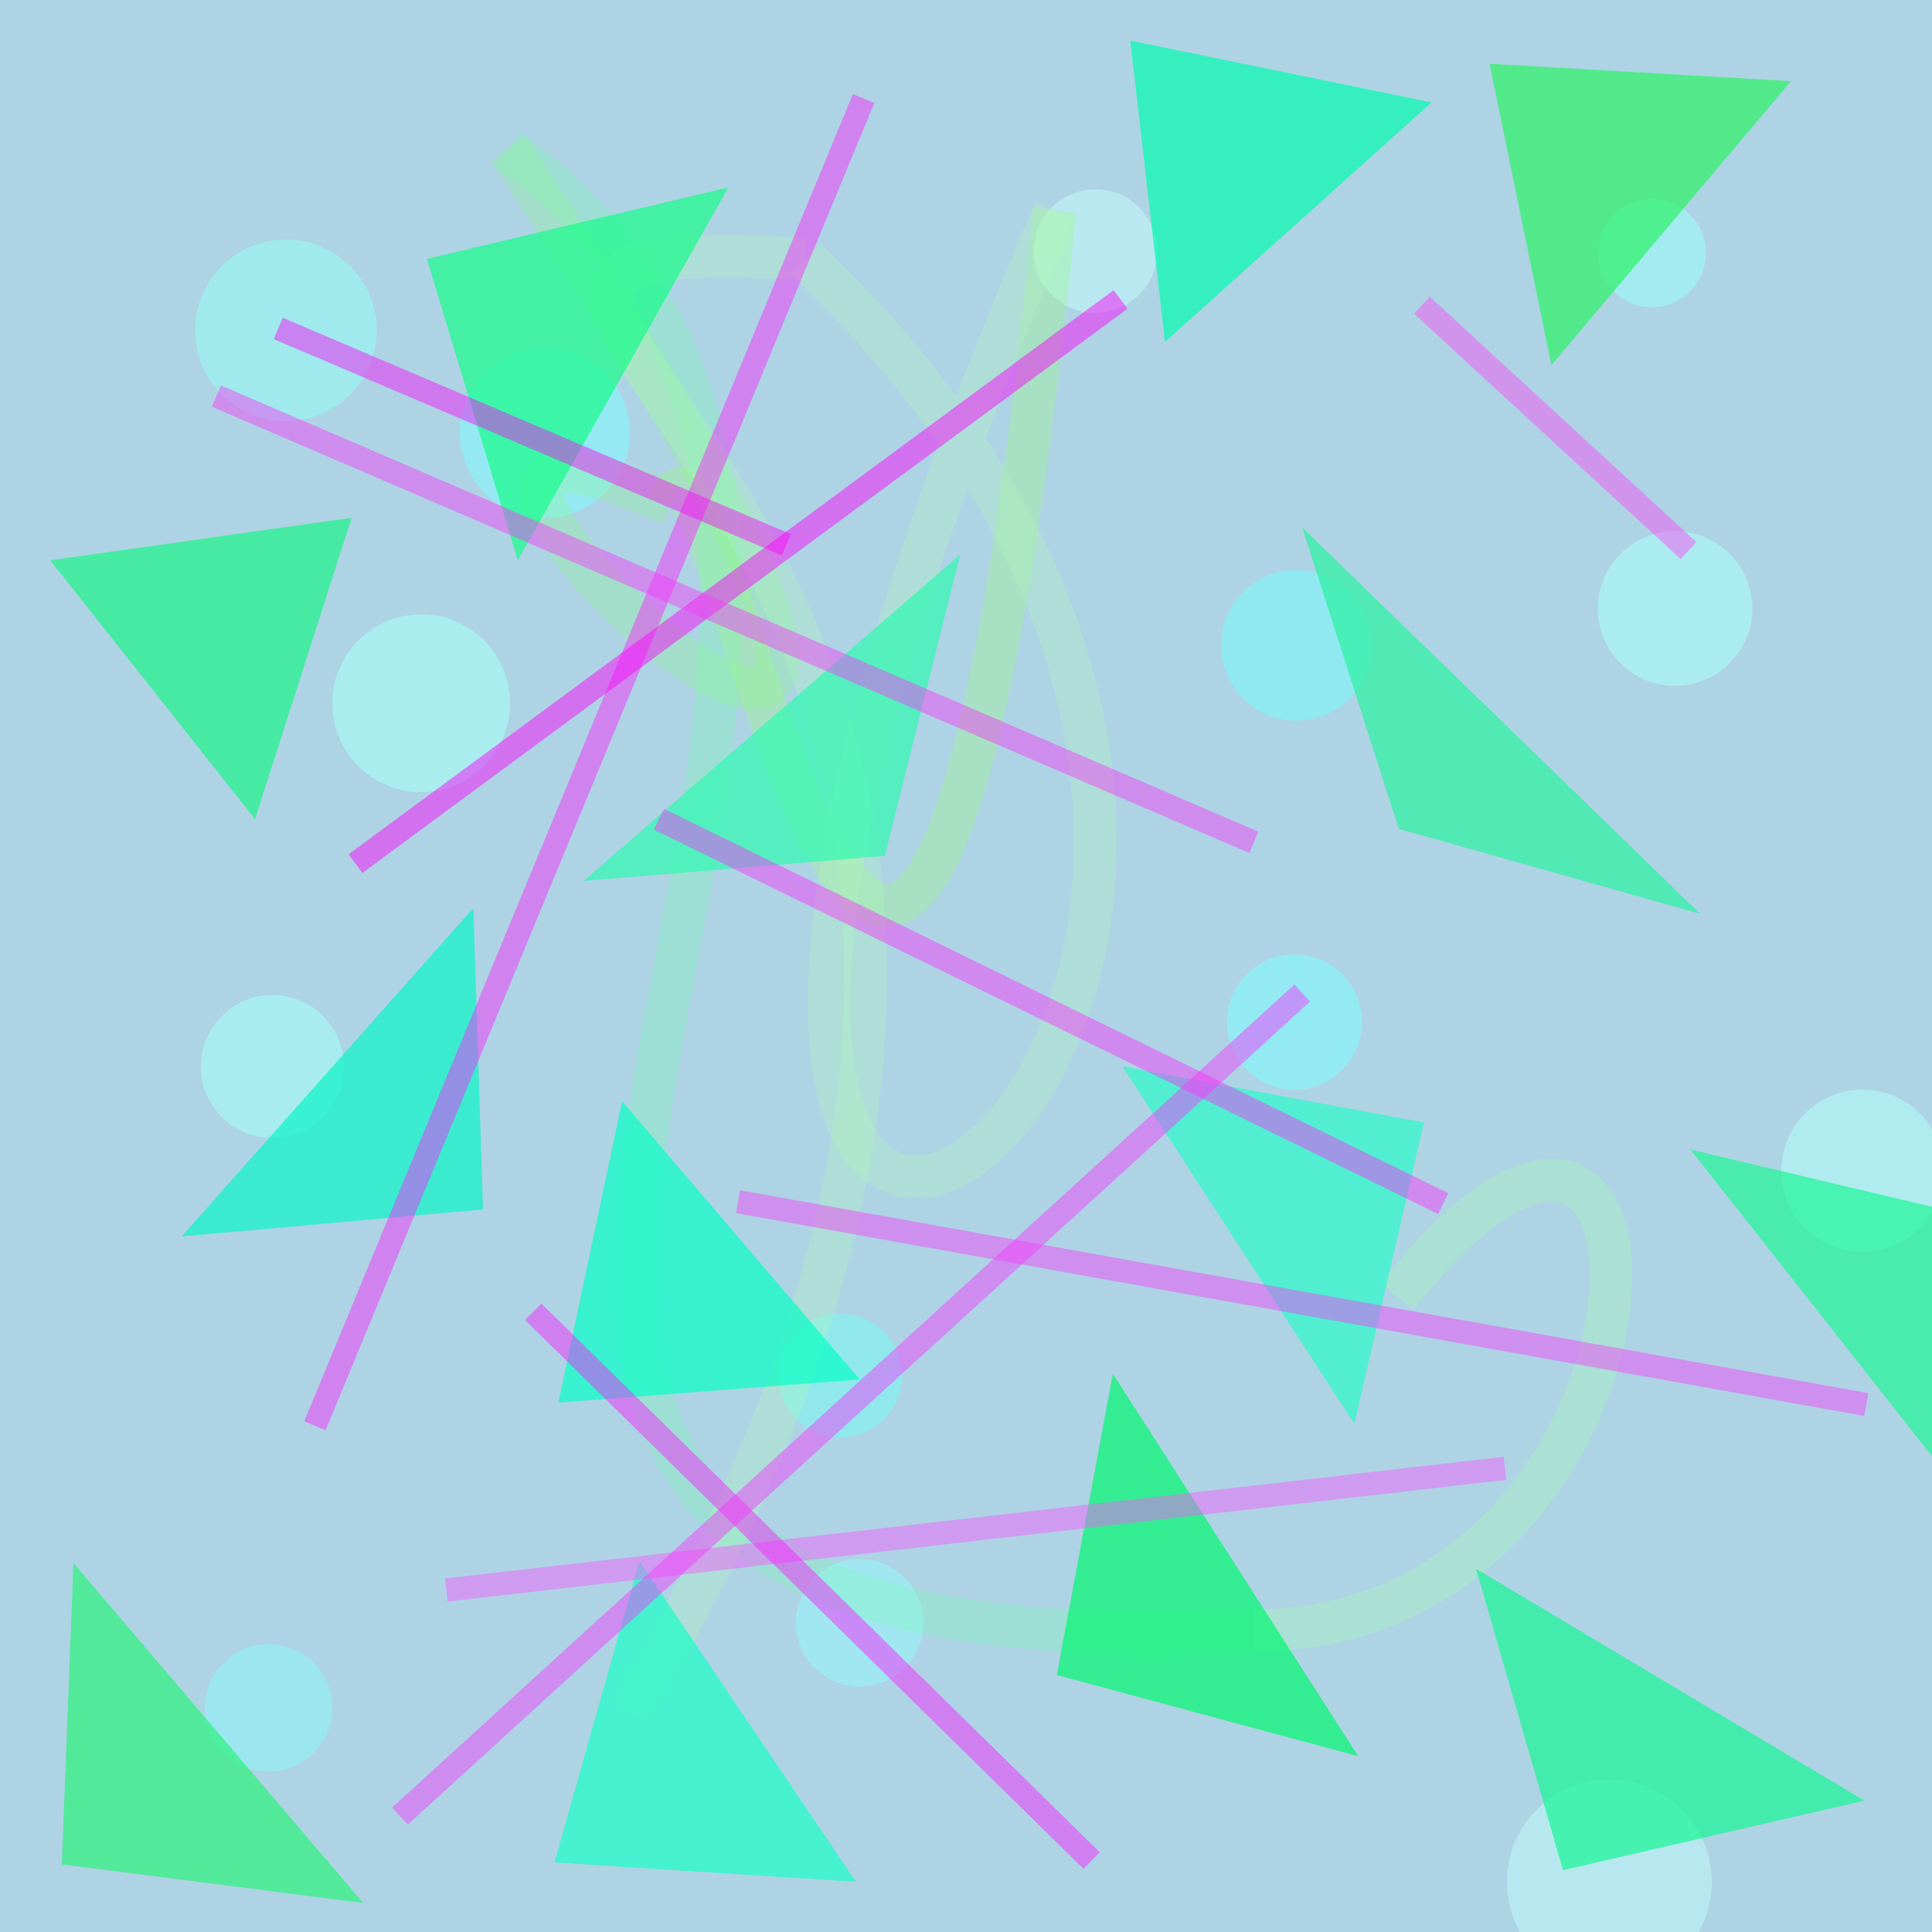
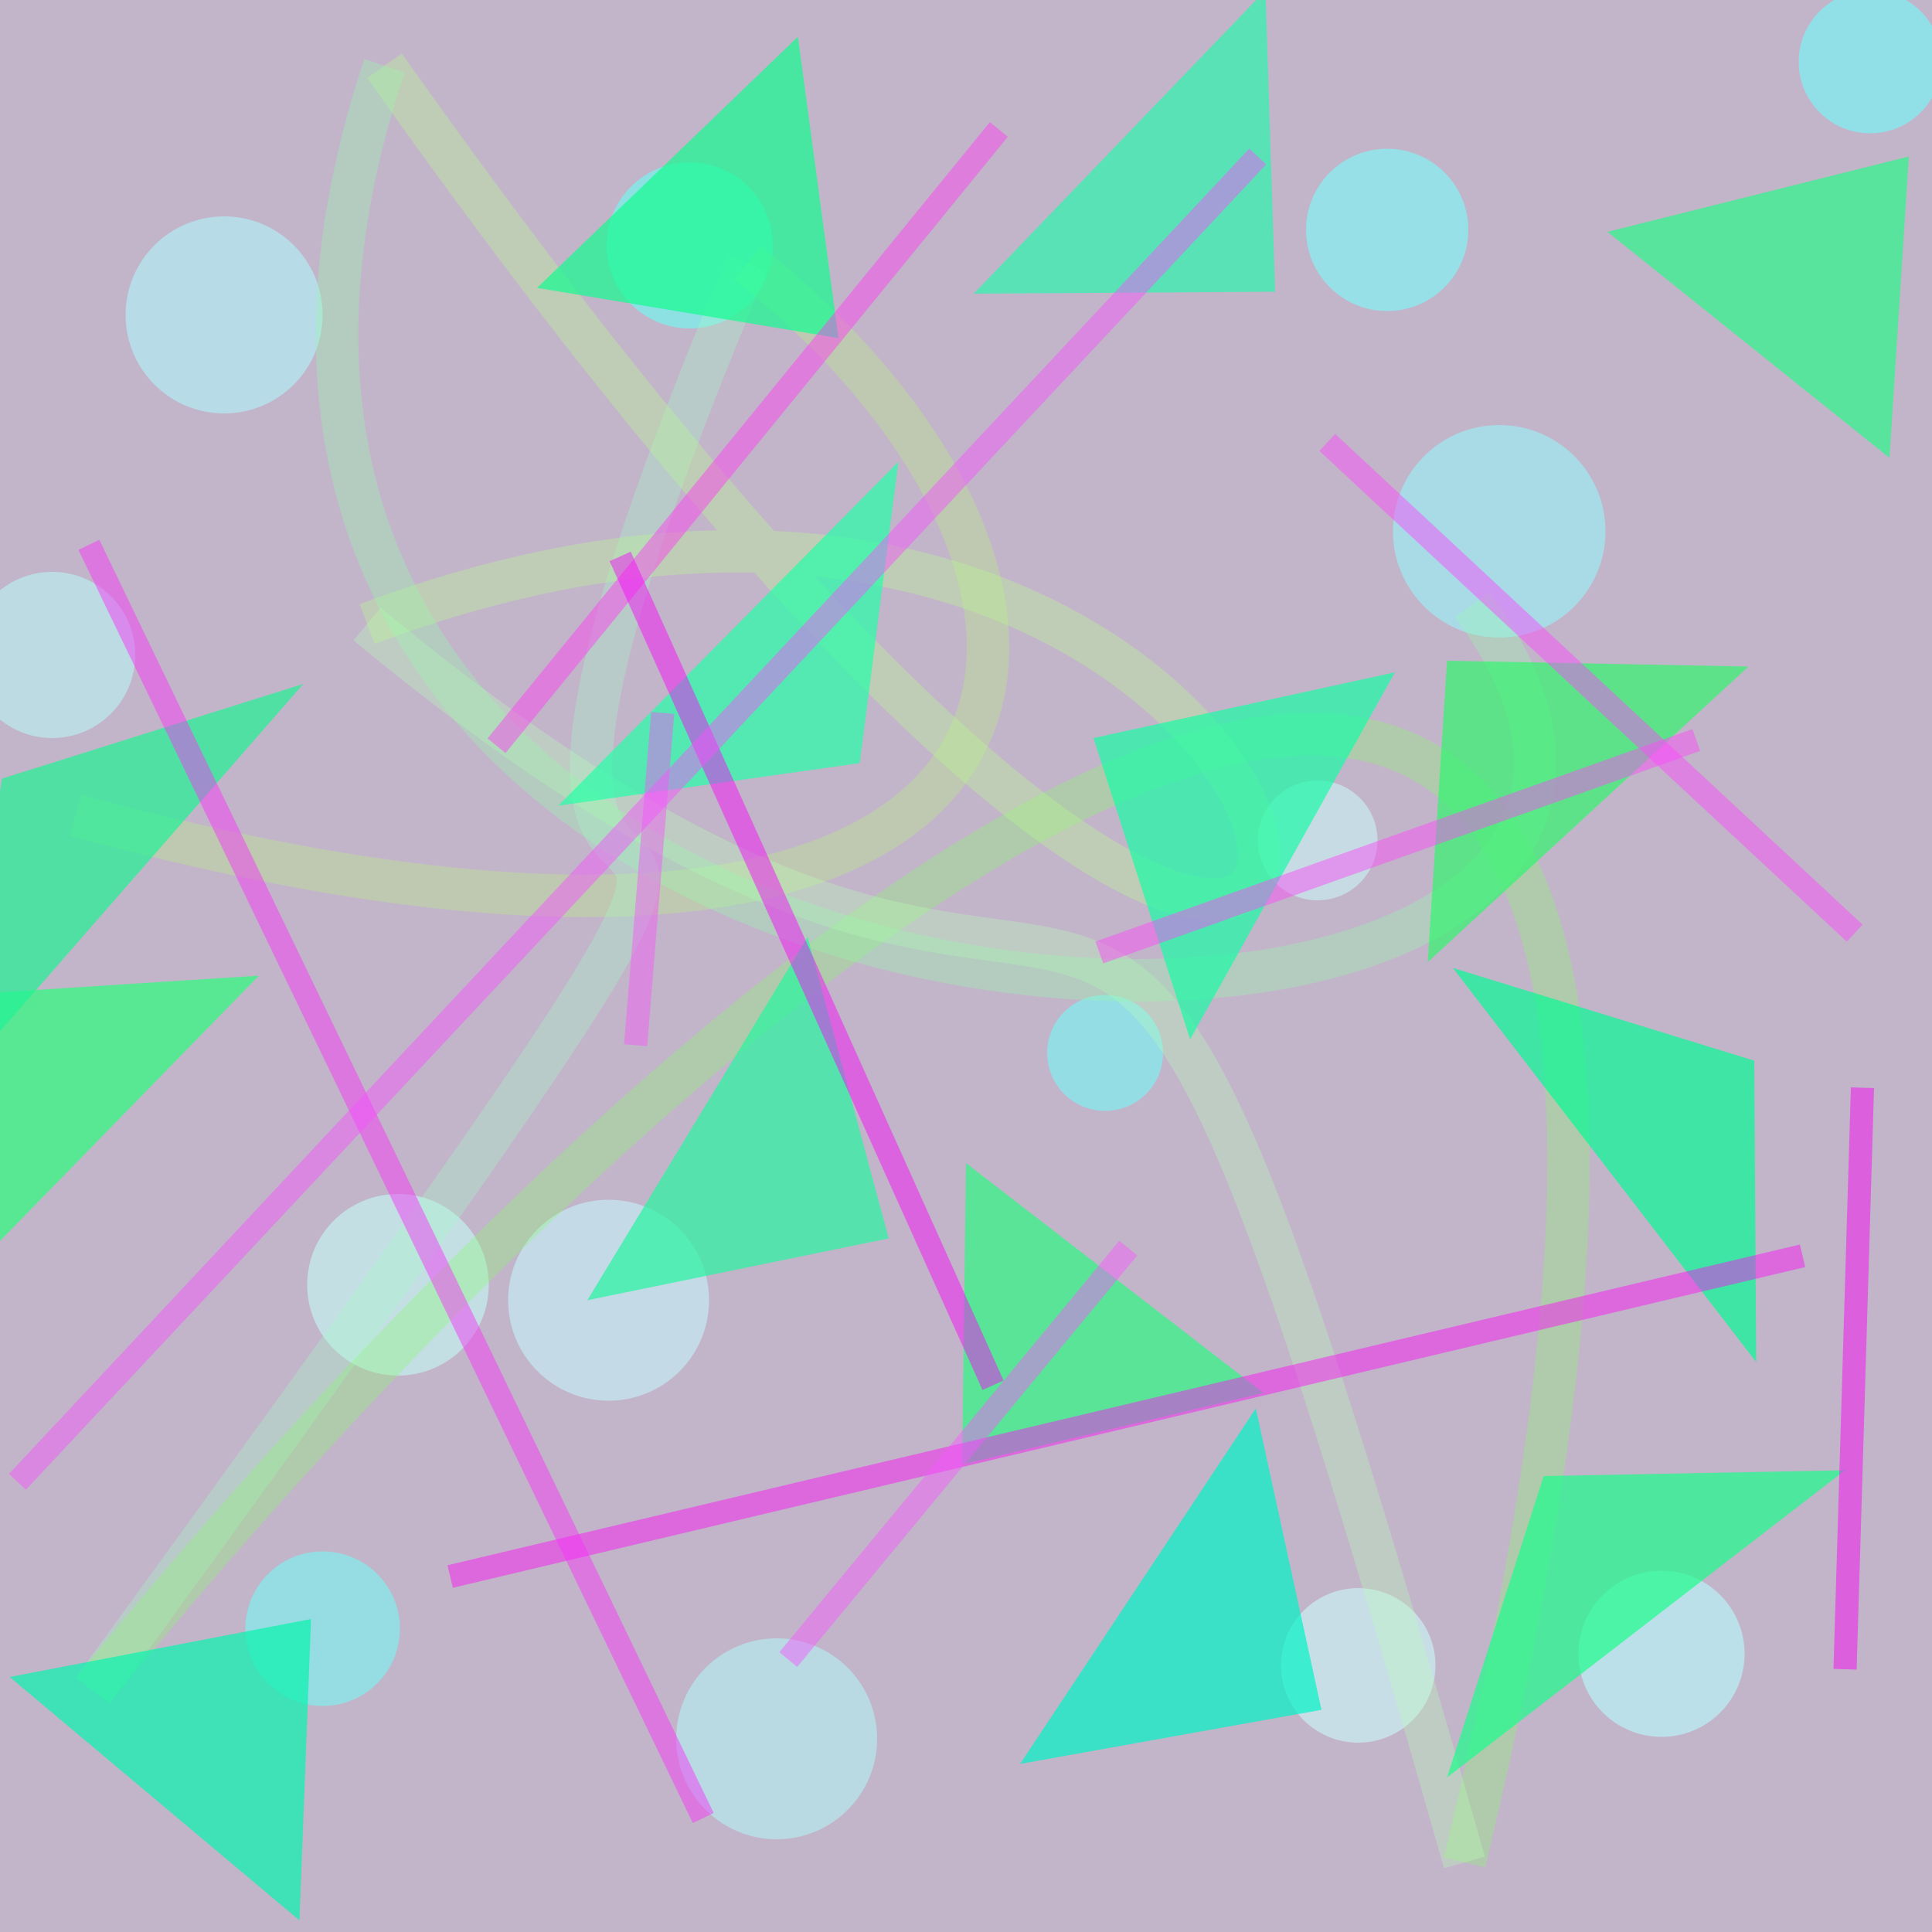
<svg xmlns="http://www.w3.org/2000/svg" xmlns:xlink="http://www.w3.org/1999/xlink" width="500pt" height="500pt" viewBox="0 0 500 500" version="1.1">
  <defs>
    <clipPath id="clip1">
      <rect x="0" y="0" width="500" height="500" />
    </clipPath>
    <g id="surface54" clip-path="url(#clip1)">
-       <rect x="0" y="0" width="500" height="500" style="fill:rgb(68.4%,82.9%,89.7%);fill-opacity:1;stroke:none;" />
-       <path style=" stroke:none;fill-rule:nonzero;fill:rgb(74.3%,96.7%,97.8%);fill-opacity:0.588;" d="M 443 487 C 443 501.637 431.137 513.5 416.5 513.5 C 401.863 513.5 390 501.637 390 487 C 390 472.363 401.863 460.5 416.5 460.5 C 431.137 460.5 443 472.363 443 487 C 443 501.637 431.137 513.5 416.5 513.5 C 401.863 513.5 390 501.637 390 487 C 390 472.363 401.863 460.5 416.5 460.5 C 431.137 460.5 443 472.363 443 487 " />
-       <path style=" stroke:none;fill-rule:nonzero;fill:rgb(75.8%,96.4%,97.7%);fill-opacity:0.588;" d="M 299.5 65 C 299.5 73.836 292.336 81 283.5 81 C 274.664 81 267.5 73.836 267.5 65 C 267.5 56.164 274.664 49 283.5 49 C 292.336 49 299.5 56.164 299.5 65 C 299.5 73.836 292.336 81 283.5 81 C 274.664 81 267.5 73.836 267.5 65 C 267.5 56.164 274.664 49 283.5 49 C 292.336 49 299.5 56.164 299.5 65 " />
-       <path style=" stroke:none;fill-rule:nonzero;fill:rgb(55.9%,95.4%,97.5%);fill-opacity:0.588;" d="M 86 442 C 86 451.113 78.613 458.5 69.5 458.5 C 60.387 458.5 53 451.113 53 442 C 53 432.887 60.387 425.5 69.5 425.5 C 78.613 425.5 86 432.887 86 442 C 86 451.113 78.613 458.5 69.5 458.5 C 60.387 458.5 53 451.113 53 442 C 53 432.887 60.387 425.5 69.5 425.5 C 78.613 425.5 86 432.887 86 442 " />
-       <path style=" stroke:none;fill-rule:nonzero;fill:rgb(48.2%,96.5%,95.1%);fill-opacity:0.588;" d="M 233.5 356 C 233.5 364.836 226.336 372 217.5 372 C 208.664 372 201.5 364.836 201.5 356 C 201.5 347.164 208.664 340 217.5 340 C 226.336 340 233.5 347.164 233.5 356 C 233.5 364.836 226.336 372 217.5 372 C 208.664 372 201.5 364.836 201.5 356 C 201.5 347.164 208.664 340 217.5 340 C 226.336 340 233.5 347.164 233.5 356 " />
-       <path style=" stroke:none;fill-rule:nonzero;fill:rgb(48.3%,97.4%,97.3%);fill-opacity:0.588;" d="M 355 167 C 355 177.77 346.27 186.5 335.5 186.5 C 324.73 186.5 316 177.77 316 167 C 316 156.23 324.73 147.5 335.5 147.5 C 346.27 147.5 355 156.23 355 167 C 355 177.77 346.27 186.5 335.5 186.5 C 324.73 186.5 316 177.77 316 167 C 316 156.23 324.73 147.5 335.5 147.5 C 346.27 147.5 355 156.23 355 167 " />
-       <path style=" stroke:none;fill-rule:nonzero;fill:rgb(65.7%,99.3%,97.6%);fill-opacity:0.588;" d="M 453.5 157.5 C 453.5 168.547 444.547 177.5 433.5 177.5 C 422.453 177.5 413.5 168.547 413.5 157.5 C 413.5 146.453 422.453 137.5 433.5 137.5 C 444.547 137.5 453.5 146.453 453.5 157.5 C 453.5 168.547 444.547 177.5 433.5 177.5 C 422.453 177.5 413.5 168.547 413.5 157.5 C 413.5 146.453 422.453 137.5 433.5 137.5 C 444.547 137.5 453.5 146.453 453.5 157.5 " />
-       <path style=" stroke:none;fill-rule:nonzero;fill:rgb(50.9%,97.3%,99.8%);fill-opacity:0.588;" d="M 163 112 C 163 124.148 153.148 134 141 134 C 128.852 134 119 124.148 119 112 C 119 99.852 128.852 90 141 90 C 153.148 90 163 99.852 163 112 C 163 124.148 153.148 134 141 134 C 128.852 134 119 124.148 119 112 C 119 99.852 128.852 90 141 90 C 153.148 90 163 99.852 163 112 " />
-       <path style=" stroke:none;fill-rule:nonzero;fill:rgb(58.9%,98%,95.4%);fill-opacity:0.588;" d="M 97.5 85.5 C 97.5 98.48 86.98 109 74 109 C 61.02 109 50.5 98.48 50.5 85.5 C 50.5 72.52 61.02 62 74 62 C 86.98 62 97.5 72.52 97.5 85.5 C 97.5 98.48 86.98 109 74 109 C 61.02 109 50.5 98.48 50.5 85.5 C 50.5 72.52 61.02 62 74 62 C 86.98 62 97.5 72.52 97.5 85.5 " />
-       <path style=" stroke:none;fill-rule:nonzero;fill:rgb(64.7%,99.9%,96.7%);fill-opacity:0.588;" d="M 132 182 C 132 194.703 121.703 205 109 205 C 96.297 205 86 194.703 86 182 C 86 169.297 96.297 159 109 159 C 121.703 159 132 169.297 132 182 C 132 194.703 121.703 205 109 205 C 96.297 205 86 194.703 86 182 C 86 169.297 96.297 159 109 159 C 121.703 159 132 169.297 132 182 " />
-       <path style=" stroke:none;fill-rule:nonzero;fill:rgb(64.4%,99.7%,97.8%);fill-opacity:0.588;" d="M 89 276 C 89 286.219 80.719 294.5 70.5 294.5 C 60.281 294.5 52 286.219 52 276 C 52 265.781 60.281 257.5 70.5 257.5 C 80.719 257.5 89 265.781 89 276 C 89 286.219 80.719 294.5 70.5 294.5 C 60.281 294.5 52 286.219 52 276 C 52 265.781 60.281 257.5 70.5 257.5 C 80.719 257.5 89 265.781 89 276 " />
-       <path style=" stroke:none;fill-rule:nonzero;fill:rgb(59.8%,95.7%,98.7%);fill-opacity:0.588;" d="M 239 420 C 239 429.113 231.613 436.5 222.5 436.5 C 213.387 436.5 206 429.113 206 420 C 206 410.887 213.387 403.5 222.5 403.5 C 231.613 403.5 239 410.887 239 420 C 239 429.113 231.613 436.5 222.5 436.5 C 213.387 436.5 206 429.113 206 420 C 206 410.887 213.387 403.5 222.5 403.5 C 231.613 403.5 239 410.887 239 420 " />
-       <path style=" stroke:none;fill-rule:nonzero;fill:rgb(50.4%,98.1%,99.8%);fill-opacity:0.588;" d="M 352.5 264.5 C 352.5 274.164 344.664 282 335 282 C 325.336 282 317.5 274.164 317.5 264.5 C 317.5 254.836 325.336 247 335 247 C 344.664 247 352.5 254.836 352.5 264.5 C 352.5 274.164 344.664 282 335 282 C 325.336 282 317.5 274.164 317.5 264.5 C 317.5 254.836 325.336 247 335 247 C 344.664 247 352.5 254.836 352.5 264.5 " />
-       <path style=" stroke:none;fill-rule:nonzero;fill:rgb(69.5%,98.9%,97.7%);fill-opacity:0.588;" d="M 503 303 C 503 314.598 493.598 324 482 324 C 470.402 324 461 314.598 461 303 C 461 291.402 470.402 282 482 282 C 493.598 282 503 291.402 503 303 C 503 314.598 493.598 324 482 324 C 470.402 324 461 314.598 461 303 C 461 291.402 470.402 282 482 282 C 493.598 282 503 291.402 503 303 " />
-       <path style=" stroke:none;fill-rule:nonzero;fill:rgb(61.4%,98.5%,98%);fill-opacity:0.588;" d="M 441.5 65.5 C 441.5 73.23 435.23 79.5 427.5 79.5 C 419.77 79.5 413.5 73.23 413.5 65.5 C 413.5 57.77 419.77 51.5 427.5 51.5 C 435.23 51.5 441.5 57.77 441.5 65.5 C 441.5 73.23 435.23 79.5 427.5 79.5 C 419.77 79.5 413.5 73.23 413.5 65.5 C 413.5 57.77 419.77 51.5 427.5 51.5 C 435.23 51.5 441.5 57.77 441.5 65.5 " />
-       <path style="fill:none;stroke-width:0.022;stroke-linecap:butt;stroke-linejoin:miter;stroke:rgb(63.4%,99.4%,68.9%);stroke-opacity:0.308;stroke-miterlimit:10;" d="M 0.723 0.671 C 0.885 0.468 0.877 0.843 0.649 0.844 " transform="matrix(500,0,0,500,0,0)" />
-       <path style="fill:none;stroke-width:0.022;stroke-linecap:butt;stroke-linejoin:miter;stroke:rgb(46.6%,98.7%,69.2%);stroke-opacity:0.308;stroke-miterlimit:10;" d="M 0.649 0.844 C 0.001 0.876 0.597 0.32 0.263 0.077 " transform="matrix(500,0,0,500,0,0)" />
-       <path style="fill:none;stroke-width:0.022;stroke-linecap:butt;stroke-linejoin:miter;stroke:rgb(53.2%,96.7%,55.2%);stroke-opacity:0.308;stroke-miterlimit:10;" d="M 0.263 0.077 C 0.641 0.646 0.103 0.151 0.347 0.261 " transform="matrix(500,0,0,500,0,0)" />
-       <path style="fill:none;stroke-width:0.022;stroke-linecap:butt;stroke-linejoin:miter;stroke:rgb(58.6%,100%,46.5%);stroke-opacity:0.308;stroke-miterlimit:10;" d="M 0.347 0.261 C 0.368 0.171 0.471 0.871 0.546 0.109 " transform="matrix(500,0,0,500,0,0)" />
-       <path style="fill:none;stroke-width:0.022;stroke-linecap:butt;stroke-linejoin:miter;stroke:rgb(69.5%,97.7%,73.5%);stroke-opacity:0.308;stroke-miterlimit:10;" d="M 0.546 0.109 C 0.174 0.97 0.848 0.543 0.417 0.134 " transform="matrix(500,0,0,500,0,0)" />
-       <path style="fill:none;stroke-width:0.022;stroke-linecap:butt;stroke-linejoin:miter;stroke:rgb(67.4%,97.3%,72.1%);stroke-opacity:0.308;stroke-miterlimit:10;" d="M 0.417 0.134 C 0.092 0.117 0.69 0.271 0.326 0.886 " transform="matrix(500,0,0,500,0,0)" />
-       <path style=" stroke:none;fill-rule:nonzero;fill:rgb(17.3%,95.1%,40%);fill-opacity:0.7;" d="M 463.5 21 L 385.5 16.5 L 401.5 94.5 L 463.5 21 " />
-       <path style=" stroke:none;fill-rule:nonzero;fill:rgb(11%,95.6%,53%);fill-opacity:0.7;" d="M 13 145 L 91 134 L 66 212 L 13 145 " />
-       <path style=" stroke:none;fill-rule:nonzero;fill:rgb(17.7%,95.4%,48.6%);fill-opacity:0.7;" d="M 94 492.5 L 16 482.5 L 19 404.5 L 94 492.5 " />
-       <path style=" stroke:none;fill-rule:nonzero;fill:rgb(8.7%,96.8%,58.4%);fill-opacity:0.7;" d="M 482.5 466 L 404.5 484 L 382 406 L 482.5 466 " />
-       <path style=" stroke:none;fill-rule:nonzero;fill:rgb(8.7%,99.4%,54%);fill-opacity:0.7;" d="M 188.5 48.5 L 110.5 67 L 134 145 L 188.5 48.5 " />
-       <path style=" stroke:none;fill-rule:nonzero;fill:rgb(16.6%,95.1%,62.8%);fill-opacity:0.7;" d="M 440 236.5 L 362 214.5 L 337 136.5 L 440 236.5 " />
-       <path style=" stroke:none;fill-rule:nonzero;fill:rgb(18.5%,98.1%,69.9%);fill-opacity:0.7;" d="M 151 228 L 229 221.5 L 248.5 143.5 L 151 228 " />
-       <path style=" stroke:none;fill-rule:nonzero;fill:rgb(0%,97.4%,43.9%);fill-opacity:0.7;" d="M 351.5 454.5 L 273.5 433.5 L 288 355.5 L 351.5 454.5 " />
-       <path style=" stroke:none;fill-rule:nonzero;fill:rgb(4.4%,96.5%,77.6%);fill-opacity:0.7;" d="M 47 320 L 125 313 L 122.5 235 L 47 320 " />
-       <path style=" stroke:none;fill-rule:nonzero;fill:rgb(2.5%,99.5%,78.1%);fill-opacity:0.7;" d="M 222.5 357 L 144.5 363 L 161 285 L 222.5 357 " />
-       <path style=" stroke:none;fill-rule:nonzero;fill:rgb(10.7%,99.8%,78%);fill-opacity:0.7;" d="M 221.5 487 L 143.5 482 L 165.5 404 L 221.5 487 " />
-       <path style=" stroke:none;fill-rule:nonzero;fill:rgb(0.9%,99.3%,68.7%);fill-opacity:0.7;" d="M 370.5 26.5 L 292.5 10.5 L 301.5 88.5 L 370.5 26.5 " />
-       <path style=" stroke:none;fill-rule:nonzero;fill:rgb(17.3%,98%,78.9%);fill-opacity:0.7;" d="M 290.5 276 L 368.5 290.5 L 350.5 368.5 L 290.5 276 " />
-       <path style=" stroke:none;fill-rule:nonzero;fill:rgb(11.7%,96.7%,58.9%);fill-opacity:0.7;" d="M 437.5 297.5 L 515.5 316 L 513.5 394 L 437.5 297.5 " />
-       <path style="fill:none;stroke-width:0.012;stroke-linecap:butt;stroke-linejoin:miter;stroke:rgb(96.2%,36.5%,99.4%);stroke-opacity:0.469;stroke-miterlimit:10;" d="M 0.231 0.823 L 0.779 0.76 " transform="matrix(500,0,0,500,0,0)" />
-       <path style="fill:none;stroke-width:0.012;stroke-linecap:butt;stroke-linejoin:miter;stroke:rgb(97.4%,13%,99.5%);stroke-opacity:0.469;stroke-miterlimit:10;" d="M 0.565 0.963 L 0.276 0.679 " transform="matrix(500,0,0,500,0,0)" />
-       <path style="fill:none;stroke-width:0.012;stroke-linecap:butt;stroke-linejoin:miter;stroke:rgb(97.8%,30.4%,97.2%);stroke-opacity:0.469;stroke-miterlimit:10;" d="M 0.874 0.285 L 0.736 0.158 " transform="matrix(500,0,0,500,0,0)" />
-       <path style="fill:none;stroke-width:0.012;stroke-linecap:butt;stroke-linejoin:miter;stroke:rgb(97.2%,16.6%,99%);stroke-opacity:0.469;stroke-miterlimit:10;" d="M 0.163 0.738 L 0.447 0.051 " transform="matrix(500,0,0,500,0,0)" />
-       <path style="fill:none;stroke-width:0.012;stroke-linecap:butt;stroke-linejoin:miter;stroke:rgb(95.5%,22.9%,99.3%);stroke-opacity:0.469;stroke-miterlimit:10;" d="M 0.674 0.514 L 0.207 0.94 " transform="matrix(500,0,0,500,0,0)" />
-       <path style="fill:none;stroke-width:0.012;stroke-linecap:butt;stroke-linejoin:miter;stroke:rgb(96.4%,5.8%,96.9%);stroke-opacity:0.469;stroke-miterlimit:10;" d="M 0.407 0.282 L 0.144 0.17 " transform="matrix(500,0,0,500,0,0)" />
-       <path style="fill:none;stroke-width:0.012;stroke-linecap:butt;stroke-linejoin:miter;stroke:rgb(98.4%,0.2%,98.9%);stroke-opacity:0.469;stroke-miterlimit:10;" d="M 0.58 0.155 L 0.184 0.447 " transform="matrix(500,0,0,500,0,0)" />
-       <path style="fill:none;stroke-width:0.012;stroke-linecap:butt;stroke-linejoin:miter;stroke:rgb(97.2%,21%,97.5%);stroke-opacity:0.469;stroke-miterlimit:10;" d="M 0.747 0.623 L 0.341 0.424 " transform="matrix(500,0,0,500,0,0)" />
-       <path style="fill:none;stroke-width:0.012;stroke-linecap:butt;stroke-linejoin:miter;stroke:rgb(95.8%,24.4%,96.8%);stroke-opacity:0.469;stroke-miterlimit:10;" d="M 0.649 0.436 L 0.112 0.205 " transform="matrix(500,0,0,500,0,0)" />
-       <path style="fill:none;stroke-width:0.012;stroke-linecap:butt;stroke-linejoin:miter;stroke:rgb(95.1%,26.1%,98.2%);stroke-opacity:0.469;stroke-miterlimit:10;" d="M 0.382 0.622 L 0.966 0.727 " transform="matrix(500,0,0,500,0,0)" />
+       <rect x="0" y="0" width="500" height="500" style="fill:rgb(76%,71%,79%);fill-opacity:1;stroke:none;" />
+       <path style=" stroke:none;fill-rule:nonzero;fill:rgb(71.6%,99.2%,99.9%);fill-opacity:0.588;" d="M 451.5 428 C 451.5 439.875 441.875 449.5 430 449.5 C 418.125 449.5 408.5 439.875 408.5 428 C 408.5 416.125 418.125 406.5 430 406.5 C 441.875 406.5 451.5 416.125 451.5 428 C 451.5 439.875 441.875 449.5 430 449.5 C 418.125 449.5 408.5 439.875 408.5 428 C 408.5 416.125 418.125 406.5 430 406.5 C 441.875 406.5 451.5 416.125 451.5 428 " />
+       <path style=" stroke:none;fill-rule:nonzero;fill:rgb(47.6%,99.3%,99.8%);fill-opacity:0.588;" d="M 380 59.5 C 380 71.098 370.598 80.5 359 80.5 C 347.402 80.5 338 71.098 338 59.5 C 338 47.902 347.402 38.5 359 38.5 C 370.598 38.5 380 47.902 380 59.5 C 380 71.098 370.598 80.5 359 80.5 C 347.402 80.5 338 71.098 338 59.5 C 338 47.902 347.402 38.5 359 38.5 C 370.598 38.5 380 47.902 380 59.5 " />
+       <path style=" stroke:none;fill-rule:nonzero;fill:rgb(69.7%,95.4%,95.7%);fill-opacity:0.588;" d="M 227 450 C 227 464.359 215.359 476 201 476 C 186.641 476 175 464.359 175 450 C 175 435.641 186.641 424 201 424 C 215.359 424 227 435.641 227 450 C 227 464.359 215.359 476 201 476 C 186.641 476 175 464.359 175 450 C 175 435.641 186.641 424 201 424 C 215.359 424 227 435.641 227 450 " />
+       <path style=" stroke:none;fill-rule:nonzero;fill:rgb(80%,98%,98%);fill-opacity:0.588;" d="M 371.5 431 C 371.5 442.047 362.547 451 351.5 451 C 340.453 451 331.5 442.047 331.5 431 C 331.5 419.953 340.453 411 351.5 411 C 362.547 411 371.5 419.953 371.5 431 C 371.5 442.047 362.547 451 351.5 451 C 340.453 451 331.5 442.047 331.5 431 C 331.5 419.953 340.453 411 351.5 411 C 362.547 411 371.5 419.953 371.5 431 " />
+       <path style=" stroke:none;fill-rule:nonzero;fill:rgb(59.4%,95.7%,97.9%);fill-opacity:0.588;" d="M 415.5 137.5 C 415.5 152.688 403.188 165 388 165 C 372.812 165 360.5 152.688 360.5 137.5 C 360.5 122.312 372.812 110 388 110 C 403.188 110 415.5 122.312 415.5 137.5 C 415.5 152.688 403.188 165 388 165 C 372.812 165 360.5 152.688 360.5 137.5 C 360.5 122.312 372.812 110 388 110 C 403.188 110 415.5 122.312 415.5 137.5 " />
+       <path style=" stroke:none;fill-rule:nonzero;fill:rgb(69.2%,95.7%,98.8%);fill-opacity:0.588;" d="M 83.5 81.5 C 83.5 95.582 72.082 107 58 107 C 43.918 107 32.5 95.582 32.5 81.5 C 32.5 67.418 43.918 56 58 56 C 72.082 56 83.5 67.418 83.5 81.5 C 83.5 95.582 72.082 107 58 107 C 43.918 107 32.5 95.582 32.5 81.5 C 32.5 67.418 43.918 56 58 56 C 72.082 56 83.5 67.418 83.5 81.5 " />
+       <path style=" stroke:none;fill-rule:nonzero;fill:rgb(71.9%,95.7%,96.2%);fill-opacity:0.588;" d="M 35 169.5 C 35 181.375 25.375 191 13.5 191 C 1.625 191 -8 181.375 -8 169.5 C -8 157.625 1.625 148 13.5 148 C 25.375 148 35 157.625 35 169.5 C 35 181.375 25.375 191 13.5 191 C 1.625 191 -8 181.375 -8 169.5 C -8 157.625 1.625 148 13.5 148 C 25.375 148 35 157.625 35 169.5 " />
+       <path style=" stroke:none;fill-rule:nonzero;fill:rgb(77.6%,95.4%,99%);fill-opacity:0.588;" d="M 183.5 336.5 C 183.5 350.859 171.859 362.5 157.5 362.5 C 143.141 362.5 131.5 350.859 131.5 336.5 C 131.5 322.141 143.141 310.5 157.5 310.5 C 171.859 310.5 183.5 322.141 183.5 336.5 C 183.5 350.859 171.859 362.5 157.5 362.5 C 143.141 362.5 131.5 350.859 131.5 336.5 C 131.5 322.141 143.141 310.5 157.5 310.5 C 171.859 310.5 183.5 322.141 183.5 336.5 " />
+       <path style=" stroke:none;fill-rule:nonzero;fill:rgb(44.2%,99.6%,98.6%);fill-opacity:0.588;" d="M 502.5 16 C 502.5 26.219 494.219 34.5 484 34.5 C 473.781 34.5 465.5 26.219 465.5 16 C 465.5 5.781 473.781 -2.5 484 -2.5 C 494.219 -2.5 502.5 5.781 502.5 16 C 502.5 26.219 494.219 34.5 484 34.5 C 473.781 34.5 465.5 26.219 465.5 16 C 465.5 5.781 473.781 -2.5 484 -2.5 C 494.219 -2.5 502.5 5.781 502.5 16 " />
+       <path style=" stroke:none;fill-rule:nonzero;fill:rgb(76.6%,98.7%,96.8%);fill-opacity:0.588;" d="M 126.5 332.5 C 126.5 345.48 115.98 356 103 356 C 90.02 356 79.5 345.48 79.5 332.5 C 79.5 319.52 90.02 309 103 309 C 115.98 309 126.5 319.52 126.5 332.5 C 126.5 345.48 115.98 356 103 356 C 90.02 356 79.5 345.48 79.5 332.5 C 79.5 319.52 90.02 309 103 309 C 115.98 309 126.5 319.52 126.5 332.5 " />
+       <path style=" stroke:none;fill-rule:nonzero;fill:rgb(45.4%,97.7%,97.8%);fill-opacity:0.588;" d="M 301 272.5 C 301 280.785 294.285 287.5 286 287.5 C 277.715 287.5 271 280.785 271 272.5 C 271 264.215 277.715 257.5 286 257.5 C 294.285 257.5 301 264.215 301 272.5 C 301 280.785 294.285 287.5 286 287.5 C 277.715 287.5 271 280.785 271 272.5 C 271 264.215 277.715 257.5 286 257.5 C 294.285 257.5 301 264.215 301 272.5 " />
+       <path style=" stroke:none;fill-rule:nonzero;fill:rgb(79.4%,96.1%,96.8%);fill-opacity:0.588;" d="M 356.5 217.5 C 356.5 226.059 349.559 233 341 233 C 332.441 233 325.5 226.059 325.5 217.5 C 325.5 208.941 332.441 202 341 202 C 349.559 202 356.5 208.941 356.5 217.5 C 356.5 226.059 349.559 233 341 233 C 332.441 233 325.5 226.059 325.5 217.5 C 325.5 208.941 332.441 202 341 202 C 349.559 202 356.5 208.941 356.5 217.5 " />
+       <path style=" stroke:none;fill-rule:nonzero;fill:rgb(45.9%,97.7%,95.1%);fill-opacity:0.588;" d="M 103.5 421.5 C 103.5 432.547 94.547 441.5 83.5 441.5 C 72.453 441.5 63.5 432.547 63.5 421.5 C 63.5 410.453 72.453 401.5 83.5 401.5 C 94.547 401.5 103.5 410.453 103.5 421.5 C 103.5 432.547 94.547 441.5 83.5 441.5 C 72.453 441.5 63.5 432.547 63.5 421.5 C 63.5 410.453 72.453 401.5 83.5 401.5 C 94.547 401.5 103.5 410.453 103.5 421.5 " />
+       <path style=" stroke:none;fill-rule:nonzero;fill:rgb(40.6%,99.9%,95.6%);fill-opacity:0.588;" d="M 200 63.5 C 200 75.375 190.375 85 178.5 85 C 166.625 85 157 75.375 157 63.5 C 157 51.625 166.625 42 178.5 42 C 190.375 42 200 51.625 200 63.5 C 200 75.375 190.375 85 178.5 85 C 166.625 85 157 75.375 157 63.5 C 157 51.625 166.625 42 178.5 42 C 190.375 42 200 51.625 200 63.5 " />
+       <path style="fill:none;stroke-width:0.022;stroke-linecap:butt;stroke-linejoin:miter;stroke:rgb(71.4%,96%,49.2%);stroke-opacity:0.308;stroke-miterlimit:10;" d="M 0.039 0.422 C 0.568 0.565 0.603 0.308 0.387 0.136 " transform="matrix(500,0,0,500,0,0)" />
+       <path style="fill:none;stroke-width:0.022;stroke-linecap:butt;stroke-linejoin:miter;stroke:rgb(63.6%,98.4%,77.7%);stroke-opacity:0.308;stroke-miterlimit:10;" d="M 0.387 0.136 C 0.141 0.719 0.587 0.134 0.048 0.875 " transform="matrix(500,0,0,500,0,0)" />
+       <path style="fill:none;stroke-width:0.022;stroke-linecap:butt;stroke-linejoin:miter;stroke:rgb(52.5%,98.4%,41.6%);stroke-opacity:0.308;stroke-miterlimit:10;" d="M 0.048 0.875 C 0.43 0.404 0.988 0.012 0.758 0.964 " transform="matrix(500,0,0,500,0,0)" />
+       <path style="fill:none;stroke-width:0.022;stroke-linecap:butt;stroke-linejoin:miter;stroke:rgb(72%,99.1%,71%);stroke-opacity:0.308;stroke-miterlimit:10;" d="M 0.758 0.964 C 0.542 0.204 0.629 0.687 0.19 0.323 " transform="matrix(500,0,0,500,0,0)" />
+       <path style="fill:none;stroke-width:0.022;stroke-linecap:butt;stroke-linejoin:miter;stroke:rgb(71.4%,99.7%,54%);stroke-opacity:0.308;stroke-miterlimit:10;" d="M 0.19 0.323 C 0.769 0.106 0.838 0.938 0.199 0.034 " transform="matrix(500,0,0,500,0,0)" />
+       <path style="fill:none;stroke-width:0.022;stroke-linecap:butt;stroke-linejoin:miter;stroke:rgb(57.8%,98.6%,66.2%);stroke-opacity:0.308;stroke-miterlimit:10;" d="M 0.199 0.034 C 0.01 0.602 0.982 0.611 0.762 0.313 " transform="matrix(500,0,0,500,0,0)" />
+       <path style=" stroke:none;fill-rule:nonzero;fill:rgb(2.8%,98.2%,58.5%);fill-opacity:0.7;" d="M 376 250.5 L 454 274.5 L 454.5 352.5 L 376 250.5 " />
+       <path style=" stroke:none;fill-rule:nonzero;fill:rgb(7.3%,99.2%,56.8%);fill-opacity:0.7;" d="M 139 74.5 L 217 87.5 L 206.5 9.5 L 139 74.5 " />
+       <path style=" stroke:none;fill-rule:nonzero;fill:rgb(16.8%,97.6%,53.9%);fill-opacity:0.7;" d="M 416 60 L 494 40.5 L 489 118.5 L 416 60 " />
+       <path style=" stroke:none;fill-rule:nonzero;fill:rgb(19.8%,96.3%,43.4%);fill-opacity:0.7;" d="M 452.5 172.5 L 374.5 171 L 369.5 249 L 452.5 172.5 " />
+       <path style=" stroke:none;fill-rule:nonzero;fill:rgb(10.2%,98.5%,65.3%);fill-opacity:0.7;" d="M 361 174 L 283 191 L 308 269 L 361 174 " />
+       <path style=" stroke:none;fill-rule:nonzero;fill:rgb(0.2%,95.6%,77.1%);fill-opacity:0.7;" d="M 264 456.5 L 342 442.5 L 325 364.5 L 264 456.5 " />
+       <path style=" stroke:none;fill-rule:nonzero;fill:rgb(17.3%,99.8%,48.6%);fill-opacity:0.7;" d="M 67 252.5 L -11 257.5 L -14 335.5 L 67 252.5 " />
+       <path style=" stroke:none;fill-rule:nonzero;fill:rgb(13.2%,95.3%,58.1%);fill-opacity:0.7;" d="M 78.5 177 L 0.5 201.5 L -11 279.5 L 78.5 177 " />
+       <path style=" stroke:none;fill-rule:nonzero;fill:rgb(11.2%,98.9%,54.8%);fill-opacity:0.7;" d="M 477.5 380.5 L 399.5 382 L 374.5 460 L 477.5 380.5 " />
+       <path style=" stroke:none;fill-rule:nonzero;fill:rgb(15.1%,96.6%,63.2%);fill-opacity:0.7;" d="M 152 336.5 L 230 320.5 L 209 242.5 L 152 336.5 " />
+       <path style=" stroke:none;fill-rule:nonzero;fill:rgb(14.9%,99.7%,66.3%);fill-opacity:0.7;" d="M 144.5 208.5 L 222.5 197.5 L 232.5 119.5 L 144.5 208.5 " />
+       <path style=" stroke:none;fill-rule:nonzero;fill:rgb(17.9%,97.3%,51.9%);fill-opacity:0.7;" d="M 327 360.5 L 249 379 L 250 301 L 327 360.5 " />
+       <path style=" stroke:none;fill-rule:nonzero;fill:rgb(17.6%,96.2%,68.1%);fill-opacity:0.7;" d="M 252 76 L 330 75.5 L 327.5 -2.5 L 252 76 " />
+       <path style=" stroke:none;fill-rule:nonzero;fill:rgb(3%,95.7%,69.1%);fill-opacity:0.7;" d="M 2.5 434 L 80.5 419 L 77.5 497 L 2.5 434 " />
+       <path style="fill:none;stroke-width:0.012;stroke-linecap:butt;stroke-linejoin:miter;stroke:rgb(98.5%,28.9%,96.7%);stroke-opacity:0.469;stroke-miterlimit:10;" d="M 0.569 0.493 L 0.878 0.383 " transform="matrix(500,0,0,500,0,0)" />
+       <path style="fill:none;stroke-width:0.012;stroke-linecap:butt;stroke-linejoin:miter;stroke:rgb(99.4%,24.8%,95.8%);stroke-opacity:0.469;stroke-miterlimit:10;" d="M 0.257 0.386 L 0.517 0.067 " transform="matrix(500,0,0,500,0,0)" />
+       <path style="fill:none;stroke-width:0.012;stroke-linecap:butt;stroke-linejoin:miter;stroke:rgb(98.4%,7.6%,97.3%);stroke-opacity:0.469;stroke-miterlimit:10;" d="M 0.933 0.65 L 0.233 0.816 " transform="matrix(500,0,0,500,0,0)" />
+       <path style="fill:none;stroke-width:0.012;stroke-linecap:butt;stroke-linejoin:miter;stroke:rgb(97.3%,3.1%,98.7%);stroke-opacity:0.469;stroke-miterlimit:10;" d="M 0.514 0.717 L 0.321 0.288 " transform="matrix(500,0,0,500,0,0)" />
+       <path style="fill:none;stroke-width:0.012;stroke-linecap:butt;stroke-linejoin:miter;stroke:rgb(97.8%,0.2%,97%);stroke-opacity:0.469;stroke-miterlimit:10;" d="M 0.964 0.563 L 0.955 0.864 " transform="matrix(500,0,0,500,0,0)" />
+       <path style="fill:none;stroke-width:0.012;stroke-linecap:butt;stroke-linejoin:miter;stroke:rgb(98.3%,28.9%,99.2%);stroke-opacity:0.469;stroke-miterlimit:10;" d="M 0.687 0.229 L 0.96 0.483 " transform="matrix(500,0,0,500,0,0)" />
+       <path style="fill:none;stroke-width:0.012;stroke-linecap:butt;stroke-linejoin:miter;stroke:rgb(95.4%,35%,97%);stroke-opacity:0.469;stroke-miterlimit:10;" d="M 0.329 0.541 L 0.343 0.369 " transform="matrix(500,0,0,500,0,0)" />
+       <path style="fill:none;stroke-width:0.012;stroke-linecap:butt;stroke-linejoin:miter;stroke:rgb(96%,35.4%,99.2%);stroke-opacity:0.469;stroke-miterlimit:10;" d="M 0.584 0.646 L 0.408 0.859 " transform="matrix(500,0,0,500,0,0)" />
+       <path style="fill:none;stroke-width:0.012;stroke-linecap:butt;stroke-linejoin:miter;stroke:rgb(96.7%,19.5%,97.5%);stroke-opacity:0.469;stroke-miterlimit:10;" d="M 0.364 0.941 L 0.046 0.282 " transform="matrix(500,0,0,500,0,0)" />
+       <path style="fill:none;stroke-width:0.012;stroke-linecap:butt;stroke-linejoin:miter;stroke:rgb(95.9%,32.6%,99.6%);stroke-opacity:0.469;stroke-miterlimit:10;" d="M 0.009 0.767 L 0.651 0.081 " transform="matrix(500,0,0,500,0,0)" />
    </g>
  </defs>
  <g id="surface51">
    <use xlink:href="#surface54" />
  </g>
</svg>
